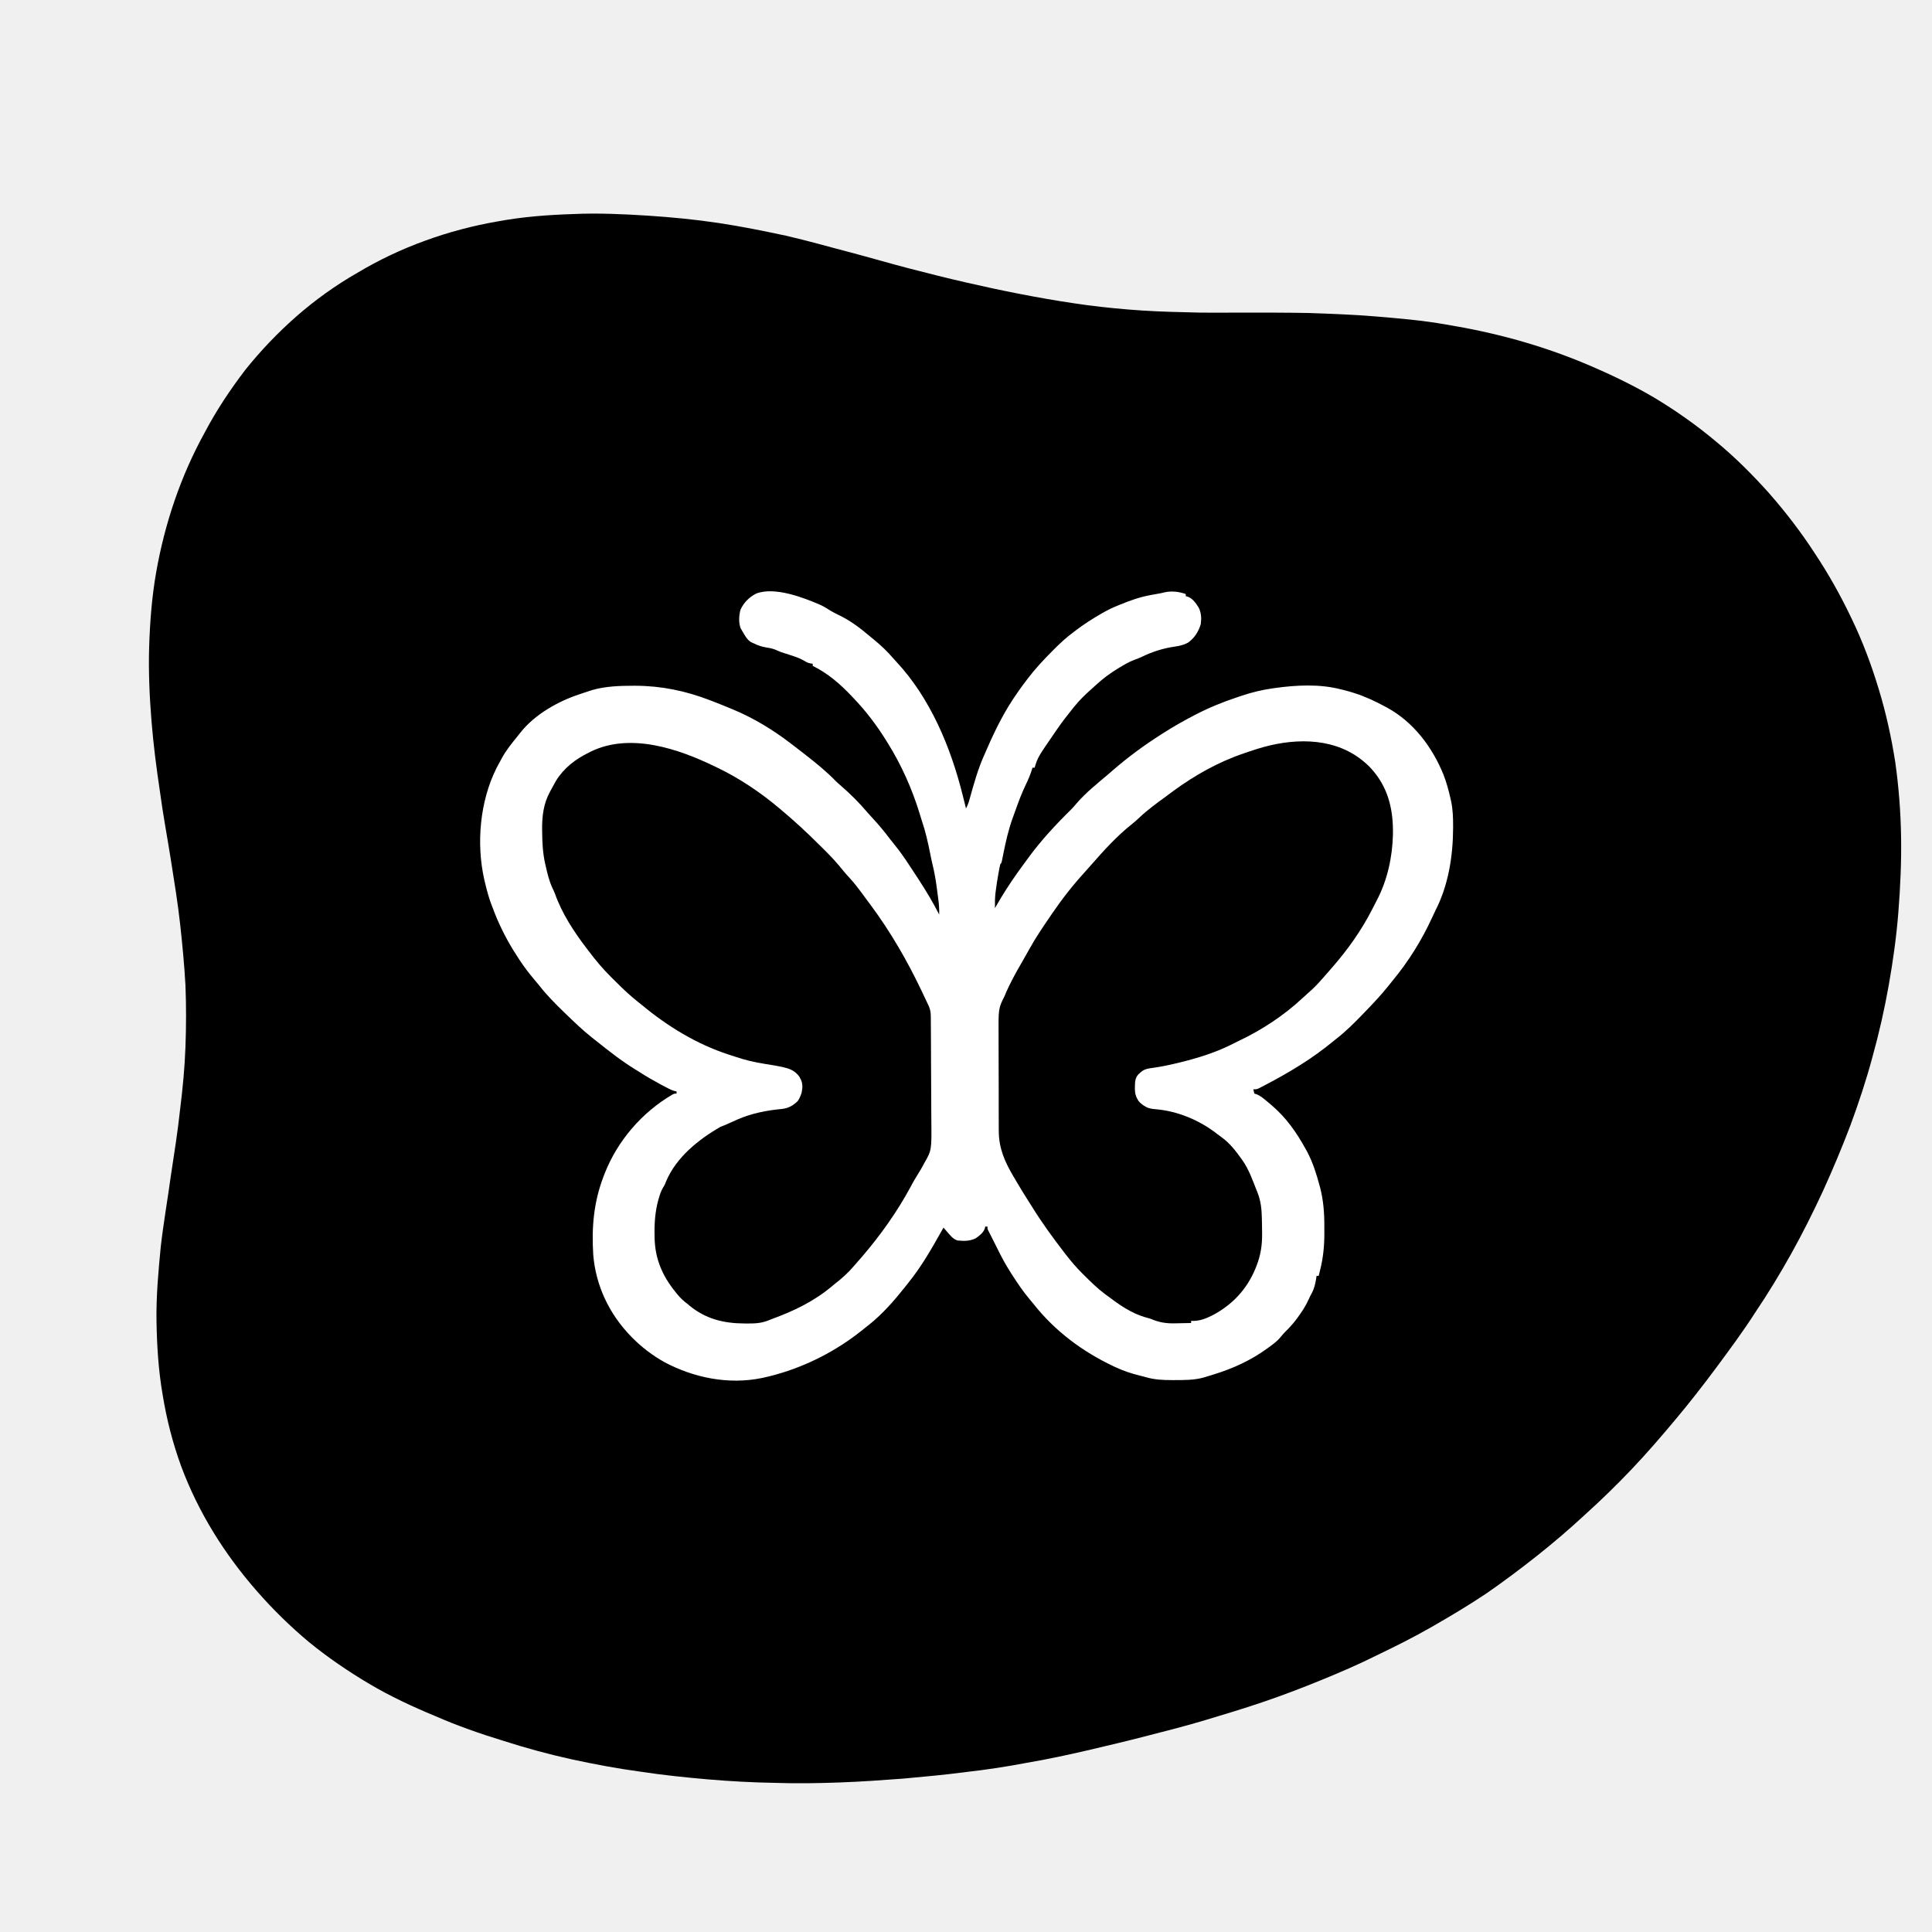
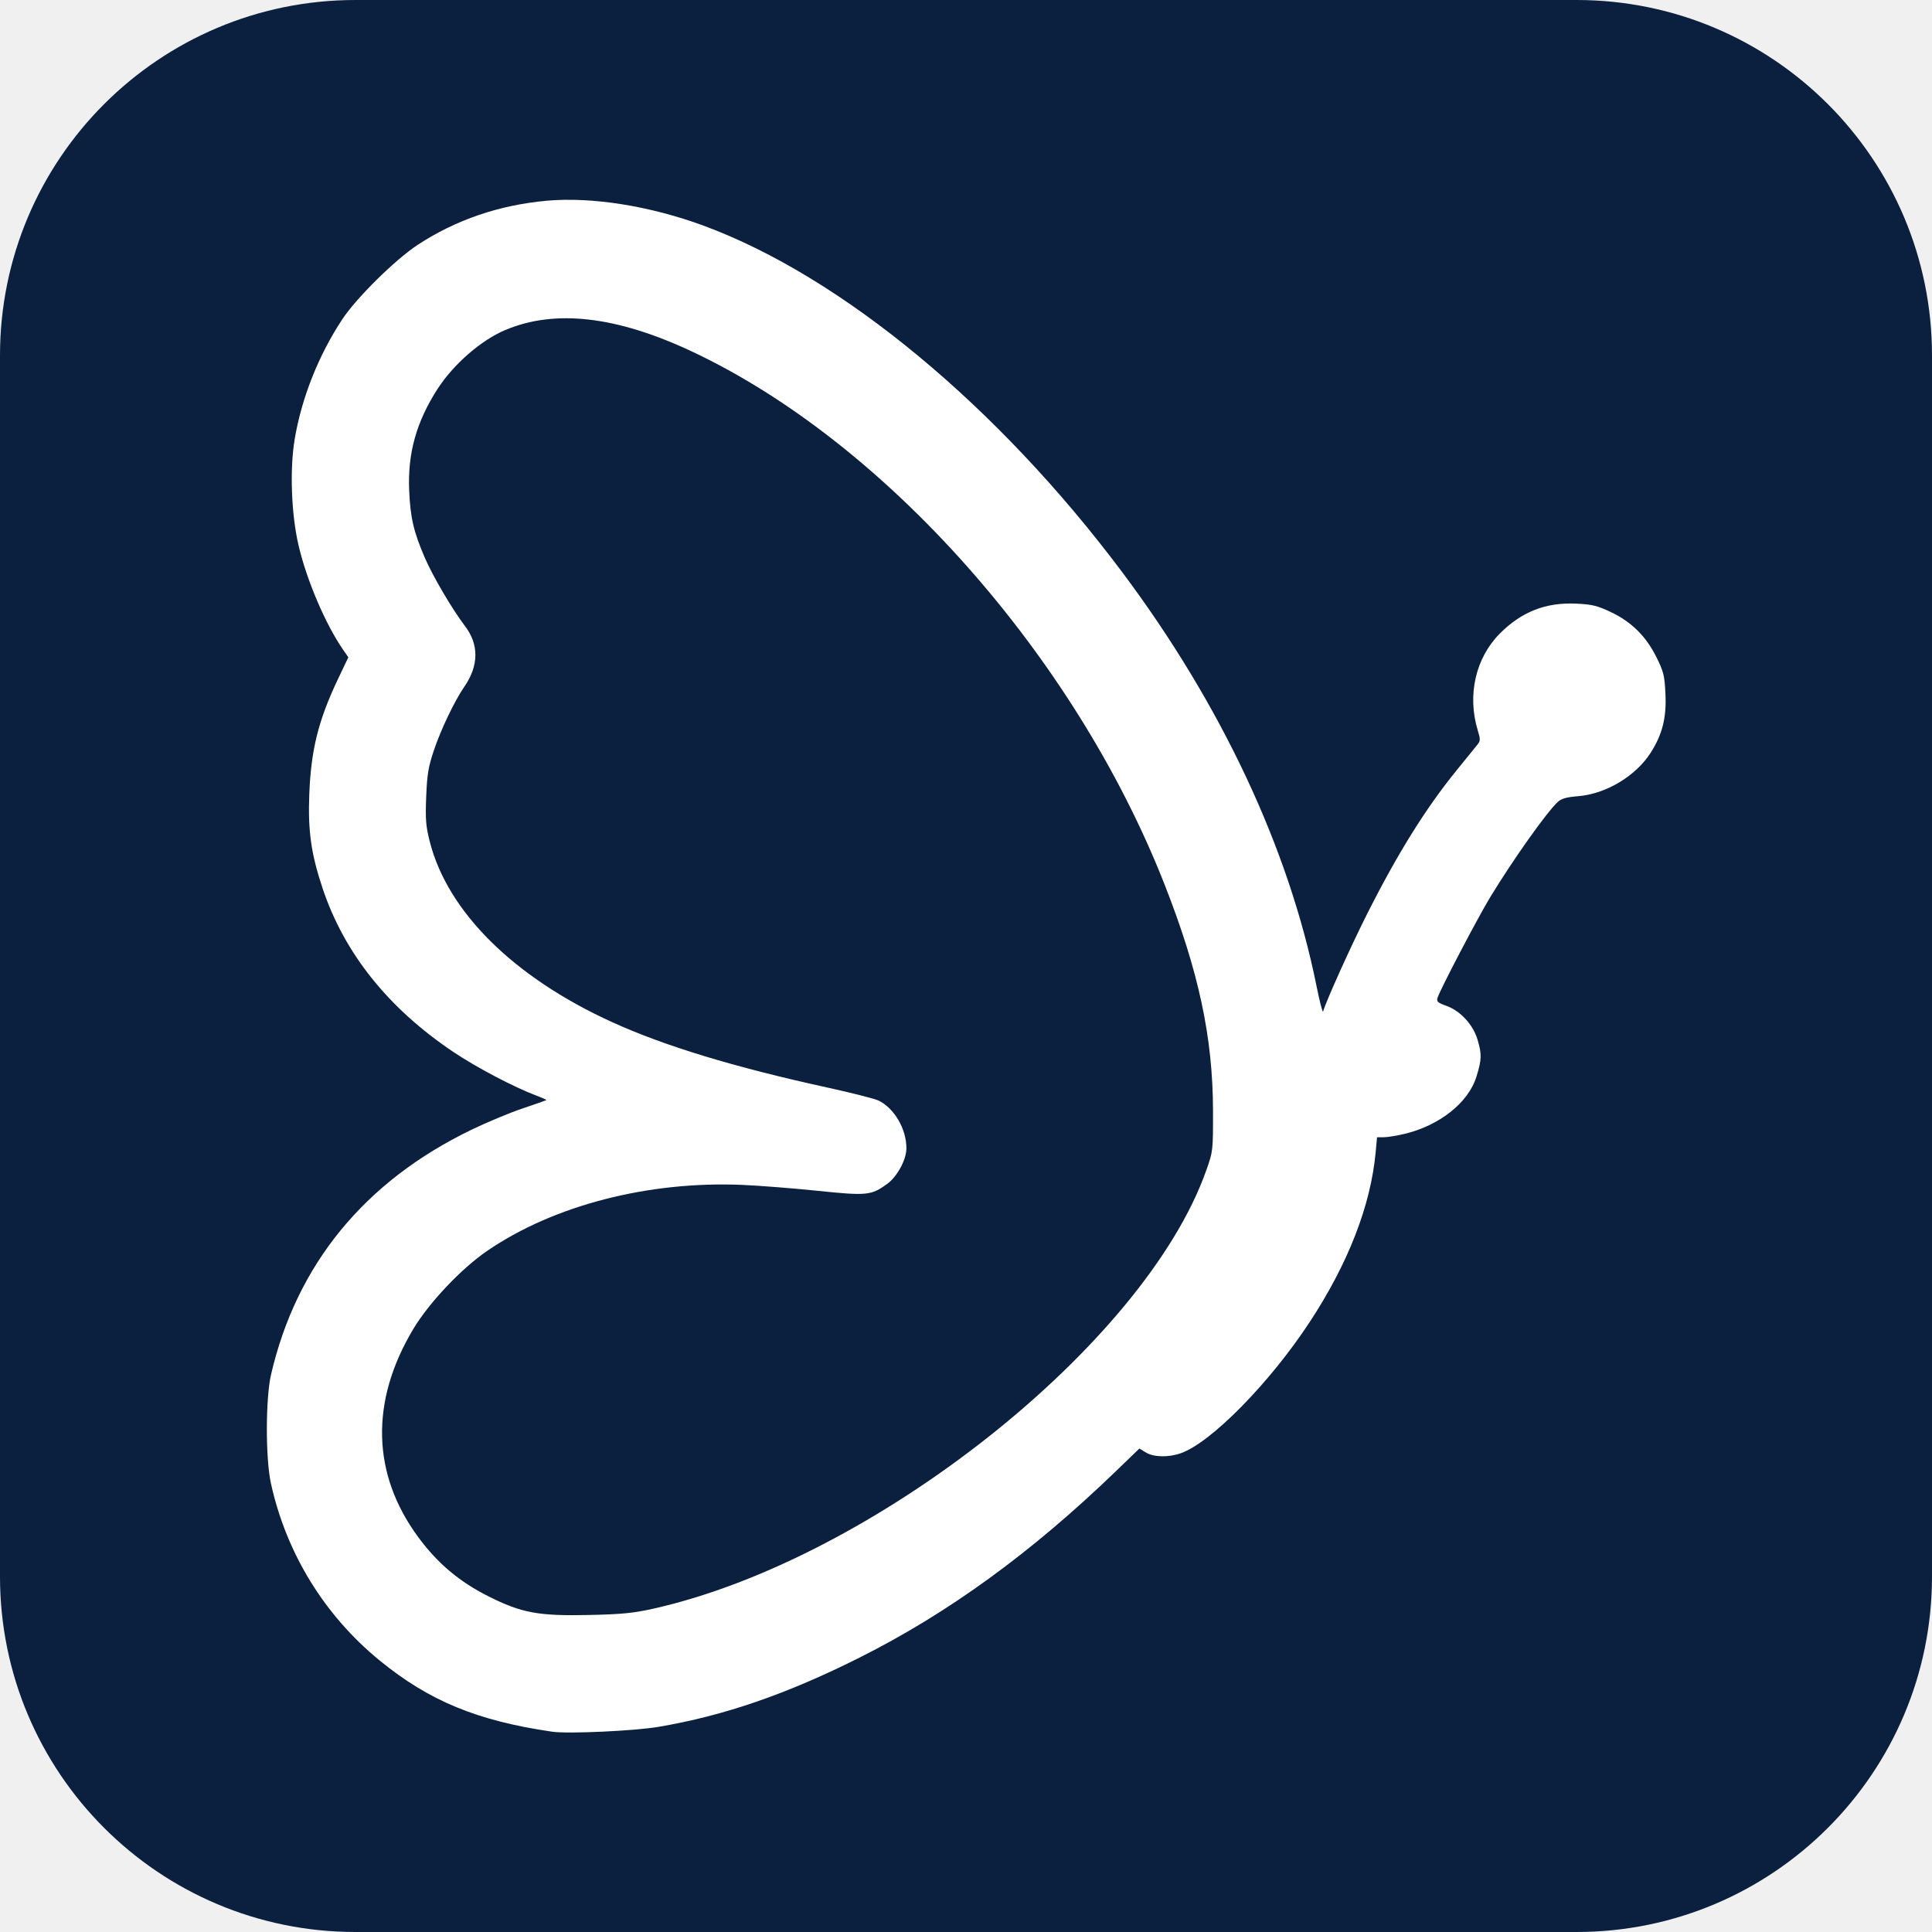
<svg xmlns="http://www.w3.org/2000/svg" viewBox="0 0 500 500">
-   <path d="M488.8,255 C487.7,261.2 486.3,267.4 484.6,273.5 C483,279.5 481,285.5 478.9,291.2 C476.7,297 474.3,302.7 471.8,308.2 C469.2,313.8 466.5,319.2 463.6,324.4 C460.7,329.6 457.6,334.7 454.3,339.6 C451.1,344.6 447.6,349.3 444.2,353.9 C440.7,358.6 437.2,363.1 433.5,367.5 C429.9,371.8 426.2,376.1 422.3,380.2 C418.4,384.3 414.4,388.2 410.3,391.9 C406.2,395.7 402,399.3 397.7,402.7 C393.4,406.1 389,409.4 384.5,412.5 C380,415.5 375.3,418.3 370.6,421 C365.9,423.7 361.1,426.1 356.3,428.4 C351.5,430.8 346.6,432.9 341.7,434.9 C336.8,436.9 331.8,438.8 326.8,440.5 C321.8,442.2 316.8,443.7 311.8,445.2 C306.8,446.7 301.7,448 296.6,449.3 C291.6,450.6 286.5,451.8 281.4,453 C276.2,454.2 271.1,455.3 265.8,456.2 C260.6,457.2 255.3,458 250,458.6 C244.7,459.3 239.3,459.8 233.8,460.3 C228.4,460.7 222.9,461.1 217.3,461.3 C211.8,461.5 206.1,461.6 200.4,461.4 C194.8,461.3 189,461 183.2,460.5 C177.5,460 171.6,459.4 165.7,458.5 C159.8,457.7 153.9,456.6 147.9,455.3 C142,454 136.1,452.4 130.2,450.5 C124.3,448.7 118.3,446.6 112.6,444.1 C106.8,441.7 101,439 95.6,435.8 C90.2,432.6 84.9,429 80,425 C75.2,421 70.6,416.5 66.5,411.8 C62.3,407 58.5,401.9 55.2,396.5 C51.9,391.1 49.1,385.4 46.9,379.5 C44.7,373.5 43.1,367.2 42.1,361 C41,354.7 40.6,348.2 40.5,341.8 C40.4,335.4 41,328.9 41.6,322.7 C42.3,316.5 43.4,310.3 44.2,304.4 C45.1,298.5 46,292.8 46.6,287.2 C47.3,281.6 47.8,276.3 48,270.9 C48.2,265.5 48.2,260.3 48,255 C47.7,249.7 47.2,244.4 46.6,239 C46,233.6 45.1,228.1 44.2,222.4 C43.3,216.7 42.2,210.9 41.4,204.9 C40.5,198.9 39.7,192.8 39.2,186.5 C38.7,180.3 38.4,173.8 38.6,167.4 C38.8,161 39.3,154.5 40.4,148.2 C41.5,141.9 43.1,135.6 45.2,129.5 C47.3,123.4 49.9,117.5 53,111.9 C56,106.2 59.6,100.8 63.5,95.7 C67.5,90.7 72,86 76.8,81.8 C81.6,77.6 86.9,73.8 92.5,70.6 C98,67.3 103.9,64.5 110,62.3 C116,60.1 122.4,58.4 128.8,57.3 C135.2,56.1 141.9,55.6 148.3,55.4 C154.7,55.1 161.2,55.4 167.5,55.8 C173.7,56.2 179.9,56.8 185.9,57.7 C191.9,58.6 197.8,59.8 203.4,61 C209.1,62.3 214.6,63.9 220,65.3 C225.3,66.7 230.4,68.2 235.4,69.5 C240.4,70.8 245.2,72 250,73.1 C254.8,74.2 259.4,75.2 264.1,76.1 C268.7,77 273.3,77.8 278,78.5 C282.6,79.2 287.2,79.7 292,80.1 C296.8,80.5 301.6,80.7 306.6,80.8 C311.6,81 316.8,80.9 322.1,80.9 C327.5,80.9 333,80.9 338.6,81 C344.3,81.2 350.1,81.4 356.1,81.9 C362,82.4 368.2,82.9 374.3,84 C380.4,85 386.5,86.3 392.6,88 C398.7,89.7 404.8,91.8 410.7,94.3 C416.6,96.8 422.5,99.6 428.1,102.9 C433.6,106.2 439,110 443.9,114.1 C448.9,118.2 453.5,122.8 457.8,127.6 C462.1,132.5 466.1,137.7 469.6,143.1 C473.2,148.5 476.4,154.2 479.2,160.1 C482,165.9 484.3,172 486.2,178.3 C488.1,184.5 489.5,190.9 490.5,197.3 C491.4,203.7 491.9,210.2 492,216.7 C492.1,223.1 491.8,229.6 491.3,236 C490.8,242.4 489.9,248.8 488.8,255 Z" fill="#000000" />
-   <g transform="translate(250,255) scale(0.27744) translate(-623.00,-628.00)">
-     <path fill="#FFFFFF" d="M0 0 C3.106 1.475 5.989 3.301 8.887 5.141 C11.617 6.795 14.405 8.169 17.282 9.543 C27.462 14.499 36.341 21.133 44.944 28.436 C46.506 29.752 48.086 31.043 49.669 32.332 C56.148 37.65 61.992 43.131 67.415 49.521 C68.331 50.58 69.285 51.604 70.243 52.625 C102.255 86.866 121.265 132.842 132.407 177.668 C132.754 179.046 133.101 180.423 133.45 181.801 C134.111 184.421 134.763 187.043 135.407 189.668 C137.149 186.488 138.162 183.275 139.094 179.793 C142.886 166.155 146.787 152.256 152.651 139.346 C153.564 137.32 154.445 135.281 155.329 133.242 C163.232 115.165 171.954 97.784 183.407 81.668 C184.055 80.735 184.704 79.801 185.352 78.867 C187.306 76.084 189.346 73.373 191.407 70.668 C191.816 70.122 192.225 69.576 192.647 69.013 C199.812 59.528 207.774 51.008 216.157 42.605 C216.646 42.113 217.136 41.62 217.64 41.112 C223.588 35.14 229.601 29.662 236.407 24.668 C236.969 24.241 237.532 23.813 238.112 23.373 C245.222 17.981 252.628 13.209 260.344 8.73 C260.74 8.5 260.74 8.5 262.746 7.335 C267.2 4.795 271.647 2.567 276.407 0.668 C277.073 0.392 277.74 0.116 278.427 -0.168 C287.952 -4.091 297.263 -7.479 307.407 -9.332 C307.919 -9.428 308.431 -9.524 308.959 -9.623 C311.325 -10.067 313.693 -10.495 316.067 -10.902 C318.407 -11.332 318.407 -11.332 320.383 -11.875 C327.089 -13.39 334.002 -12.609 340.407 -10.332 C340.407 -9.672 340.407 -9.012 340.407 -8.332 C341.108 -8.146 341.809 -7.961 342.532 -7.769 C347.089 -5.931 349.914 -1.704 352.454 2.332 C354.92 7.24 355.141 12.281 354.407 17.668 C352.411 24.579 348.545 30.699 342.665 34.918 C338.412 37.318 334.266 38.143 329.465 38.816 C318.941 40.376 308.519 43.735 298.997 48.457 C296.899 49.438 294.883 50.213 292.704 50.973 C287.714 52.817 283.263 55.425 278.719 58.168 C278.283 58.431 277.846 58.693 277.396 58.964 C269.985 63.444 263.271 68.422 256.898 74.296 C255.347 75.723 253.774 77.122 252.196 78.519 C246.521 83.579 241.184 88.734 236.407 94.668 C235.996 95.177 235.585 95.687 235.161 96.211 C229.652 103.062 224.268 109.974 219.355 117.268 C218.261 118.883 217.15 120.486 216.04 122.09 C202.427 141.937 202.427 141.937 199.407 151.668 C198.747 151.668 198.087 151.668 197.407 151.668 C197.339 151.906 197.339 151.906 196.997 153.109 C195.443 158.16 193.452 162.793 191.157 167.543 C187.295 175.607 184.199 183.884 181.239 192.315 C180.46 194.516 179.655 196.706 178.844 198.894 C174.99 209.573 172.564 220.432 170.322 231.539 C170.262 231.837 170.262 231.837 169.955 233.347 C169.727 234.479 169.502 235.612 169.282 236.745 C168.517 240.558 168.517 240.558 167.407 241.668 C167.137 242.669 166.918 243.685 166.723 244.703 C166.601 245.34 166.479 245.977 166.353 246.633 C166.226 247.325 166.1 248.017 165.969 248.731 C165.838 249.443 165.707 250.155 165.571 250.889 C164.664 255.946 163.88 261.011 163.219 266.106 C163.136 266.73 163.052 267.355 162.966 267.998 C162.366 272.897 162.324 277.737 162.407 282.668 C162.652 282.237 162.897 281.806 163.15 281.361 C169.404 270.421 176.093 259.929 183.407 249.668 C183.775 249.15 184.144 248.632 184.524 248.099 C186.467 245.38 188.435 242.681 190.425 239.997 C191.45 238.61 192.464 237.215 193.477 235.82 C205.433 219.481 219.298 204.535 233.739 190.371 C235.453 188.621 237.019 186.794 238.594 184.918 C247.192 174.958 257.695 166.581 267.714 158.107 C269.312 156.748 270.897 155.375 272.477 153.996 C286.555 141.778 301.677 130.661 317.407 120.668 C318.073 120.241 318.739 119.814 319.425 119.374 C328.508 113.58 337.797 108.274 347.344 103.293 C347.817 103.046 348.289 102.799 348.776 102.544 C361.43 95.952 374.286 90.646 387.825 86.133 C389.405 85.606 390.984 85.074 392.563 84.541 C402.064 81.356 411.483 79.078 421.407 77.668 C422.044 77.575 422.681 77.482 423.337 77.386 C443.491 74.548 465.588 73.41 485.407 78.668 C486.366 78.896 487.325 79.124 488.313 79.359 C491.044 80.046 493.72 80.826 496.407 81.668 C496.665 81.749 496.665 81.749 497.974 82.159 C507.948 85.344 517.19 89.725 526.407 94.668 C526.902 94.932 527.397 95.197 527.907 95.469 C552.765 108.948 570.351 132.417 580.833 158.192 C583.662 165.472 585.701 173.054 587.407 180.668 C587.598 181.507 587.79 182.346 587.987 183.211 C589.568 190.874 589.807 198.366 589.782 206.168 C589.781 206.504 589.781 206.504 589.779 208.201 C589.668 234.219 585.342 261.522 573.308 284.863 C572.218 287.046 571.207 289.26 570.196 291.481 C560.492 312.652 548.159 332.401 533.301 350.375 C532.005 351.943 530.734 353.516 529.481 355.117 C522.359 364.142 514.391 372.411 506.407 380.668 C506.058 381.029 505.708 381.39 505.348 381.763 C497.479 389.889 489.591 397.807 480.623 404.721 C479.448 405.636 478.296 406.581 477.145 407.527 C458.307 423.007 437.902 435.329 416.407 446.668 C415.946 446.912 415.485 447.156 415.011 447.407 C413.65 448.123 412.286 448.829 410.918 449.531 C410.123 449.943 409.327 450.354 408.507 450.779 C406.407 451.668 406.407 451.668 403.407 451.668 C403.737 452.988 404.067 454.308 404.407 455.668 C405.064 455.866 405.722 456.065 406.399 456.269 C410.665 457.987 414.034 461.13 417.532 464.043 C418.284 464.668 419.037 465.293 419.812 465.937 C433.928 477.856 443.573 491.581 452.407 507.668 C452.797 508.364 453.188 509.06 453.59 509.777 C458.832 519.608 462.262 530.515 465.157 541.231 C465.355 541.948 465.554 542.666 465.758 543.405 C468.886 555.488 469.743 567.693 469.668 580.13 C469.657 582.233 469.668 584.336 469.68 586.439 C469.692 597.85 468.567 608.958 465.782 620.043 C465.715 620.321 465.715 620.321 465.375 621.731 C465.058 623.044 464.733 624.356 464.407 625.668 C463.747 625.668 463.087 625.668 462.407 625.668 C462.309 626.369 462.211 627.071 462.11 627.793 C461.259 633.192 460.268 637.716 457.579 642.539 C456.407 644.668 456.407 644.668 455.235 647.266 C452.33 653.704 448.699 659.323 444.469 664.981 C443.979 665.638 443.49 666.295 442.985 666.973 C439.933 670.958 436.657 674.512 433.055 678.004 C431.555 679.519 430.243 681.066 428.93 682.742 C426.078 686.245 422.657 688.819 419.032 691.481 C418.331 691.998 417.631 692.516 416.909 693.049 C401.221 704.475 384.875 711.949 366.407 717.668 C365.787 717.862 365.167 718.055 364.529 718.255 C362.7 718.821 360.867 719.373 359.032 719.918 C358.497 720.081 357.963 720.244 357.413 720.413 C348.402 723.008 339.019 722.908 329.719 722.918 C329.408 722.918 329.408 722.918 327.832 722.921 C319.284 722.912 311.227 722.611 302.987 720.13 C301.226 719.615 299.453 719.182 297.668 718.754 C289.558 716.778 281.958 714.22 274.407 710.668 C274.105 710.526 274.105 710.526 272.576 709.809 C243.822 696.162 218.291 677.093 198.495 652.025 C197.419 650.683 196.316 649.368 195.2 648.059 C188.944 640.684 183.619 632.805 178.407 624.668 C178.224 624.385 178.224 624.385 177.3 622.956 C172.44 615.406 168.253 607.66 164.344 599.582 C163.313 597.476 162.255 595.386 161.192 593.297 C160.822 592.568 160.452 591.838 160.071 591.087 C159.348 589.664 158.623 588.242 157.895 586.821 C157.57 586.178 157.245 585.534 156.911 584.871 C156.62 584.3 156.329 583.73 156.03 583.142 C155.407 581.668 155.407 581.668 155.407 579.668 C154.747 579.668 154.087 579.668 153.407 579.668 C153.221 580.369 153.036 581.071 152.844 581.793 C151.266 585.749 147.843 588.32 144.407 590.668 C138.872 593.371 133.396 593.304 127.407 592.668 C123.132 591.255 120.615 587.83 117.739 584.512 C117.113 583.792 116.488 583.072 115.844 582.33 C115.369 581.782 114.895 581.233 114.407 580.668 C114.256 580.936 114.256 580.936 113.496 582.294 C103.801 599.549 94.059 616.827 81.56 632.243 C80.452 633.612 79.363 634.993 78.278 636.379 C68.588 648.623 57.678 661.074 45.469 670.856 C45.01 671.224 44.551 671.593 44.078 671.973 C43.068 672.779 42.054 673.582 41.039 674.382 C39.917 675.266 38.799 676.155 37.685 677.048 C14.566 695.495 -13.094 709.731 -41.593 717.668 C-42.089 717.808 -42.585 717.949 -43.095 718.093 C-46.572 719.065 -50.063 719.915 -53.593 720.668 C-54.083 720.774 -54.572 720.88 -55.076 720.989 C-86.136 727.36 -118.444 720.797 -146.093 706.082 C-156.819 700.017 -166.92 692.435 -175.593 683.668 C-175.996 683.263 -176.398 682.858 -176.812 682.44 C-197.173 661.644 -209.97 635.047 -212.308 605.887 C-213.894 580.193 -211.904 556.928 -202.593 532.668 C-202.332 531.984 -202.07 531.3 -201.801 530.595 C-189.719 499.678 -166.979 473.252 -138.378 456.523 C-136.593 455.668 -136.593 455.668 -134.593 455.668 C-134.593 455.008 -134.593 454.348 -134.593 453.668 C-134.881 453.606 -134.881 453.606 -136.338 453.293 C-138.66 452.65 -140.551 451.781 -142.683 450.664 C-143.461 450.257 -144.239 449.85 -145.041 449.431 C-145.862 448.993 -146.684 448.556 -147.531 448.106 C-148.38 447.656 -149.228 447.206 -150.103 446.743 C-156.618 443.259 -162.949 439.561 -169.168 435.575 C-170.538 434.703 -171.918 433.851 -173.304 433.004 C-185.864 425.274 -197.508 416.125 -209.015 406.926 C-210.442 405.789 -211.877 404.663 -213.316 403.539 C-222.247 396.488 -230.421 388.57 -238.593 380.668 C-238.774 380.493 -238.774 380.493 -239.688 379.61 C-247.779 371.774 -255.606 363.91 -262.525 355.014 C-264.108 353.019 -265.762 351.087 -267.412 349.147 C-272.161 343.543 -276.555 337.811 -280.593 331.668 C-281.029 331.015 -281.465 330.361 -281.914 329.688 C-289.585 318.135 -296.06 306.385 -301.593 293.668 C-301.82 293.149 -302.046 292.63 -302.279 292.096 C-303.473 289.317 -304.546 286.505 -305.593 283.668 C-305.982 282.69 -306.371 281.712 -306.761 280.734 C-309.572 273.502 -311.583 266.16 -313.343 258.606 C-313.449 258.163 -313.449 258.163 -313.982 255.923 C-321.543 222.107 -318.009 182.9 -302.531 151.981 C-301.252 149.523 -299.933 147.092 -298.593 144.668 C-298.342 144.199 -298.092 143.73 -297.834 143.247 C-293.72 135.573 -288.288 128.905 -282.812 122.173 C-281.839 120.972 -280.885 119.756 -279.937 118.535 C-266.634 101.906 -245.08 89.708 -225.149 83.179 C-223.758 82.722 -222.375 82.245 -220.992 81.766 C-218.868 81.032 -216.738 80.336 -214.593 79.668 C-214.303 79.576 -214.303 79.576 -212.832 79.113 C-200.665 75.682 -187.535 75.223 -174.968 75.231 C-174.267 75.23 -173.566 75.23 -172.844 75.229 C-148.706 75.308 -126.065 80.043 -103.593 88.668 C-103.123 88.848 -102.653 89.028 -102.168 89.213 C-95.937 91.603 -89.749 94.089 -83.593 96.668 C-83.296 96.79 -83.296 96.79 -81.794 97.406 C-62.957 105.249 -44.758 116.243 -28.593 128.668 C-27.526 129.479 -26.458 130.291 -25.39 131.102 C-22.108 133.603 -18.847 136.13 -15.593 138.668 C-15.157 139.008 -14.72 139.348 -14.27 139.698 C-4.504 147.327 5.258 155.197 13.868 164.125 C15.478 165.739 17.165 167.197 18.907 168.668 C27.743 176.294 36.161 184.741 43.684 193.668 C45.063 195.268 46.466 196.816 47.911 198.356 C54.05 204.902 59.641 211.679 65.017 218.862 C66.38 220.634 67.787 222.366 69.201 224.097 C73.898 229.864 78.074 235.893 82.157 242.106 C82.854 243.16 83.551 244.215 84.249 245.269 C86.312 248.395 88.362 251.53 90.407 254.668 C90.706 255.126 91.005 255.584 91.313 256.056 C98.225 266.659 104.671 277.381 110.407 288.668 C110.504 283.999 110.261 279.505 109.637 274.879 C109.596 274.566 109.596 274.566 109.39 272.985 C109.216 271.668 109.04 270.352 108.862 269.037 C108.598 267.07 108.345 265.101 108.092 263.133 C107.141 255.899 105.87 248.847 104.145 241.759 C103.416 238.757 102.791 235.742 102.196 232.711 C100.041 221.837 97.679 211.207 94.082 200.701 C93.364 198.54 92.711 196.366 92.063 194.184 C85.165 171.531 74.981 148.75 62.407 128.668 C61.985 127.984 61.563 127.301 61.128 126.596 C52.144 112.108 42.192 98.977 30.407 86.668 C29.876 86.104 29.345 85.541 28.797 84.96 C18.118 73.663 6.459 63.561 -7.593 56.668 C-7.593 56.008 -7.593 55.348 -7.593 54.668 C-8.274 54.586 -8.954 54.503 -9.656 54.418 C-12.015 53.956 -13.683 53.085 -15.714 51.812 C-19.818 49.413 -24.071 48.013 -28.593 46.605 C-37.291 43.855 -37.291 43.855 -41.312 42.047 C-44.216 40.759 -46.933 40.114 -50.093 39.668 C-54.67 38.909 -58.48 37.784 -62.593 35.668 C-63.439 35.297 -64.284 34.925 -65.156 34.543 C-69.064 32.123 -71.314 27.525 -73.593 23.668 C-73.783 23.355 -73.783 23.355 -74.746 21.773 C-76.825 16.609 -76.399 9.613 -74.941 4.285 C-71.911 -2.347 -66.766 -7.504 -60.281 -10.77 C-43.169 -17.43 -15.988 -7 0 0 Z " transform="translate(487.5933,273.332)" />
-     <path fill="#000000" d="M0 0 C4.291 3.27 8.292 6.595 11.77 10.742 C12.401 11.482 13.031 12.222 13.68 12.984 C27.461 30.047 31.411 49.788 31.02 71.081 C30.518 92.28 25.808 113.886 15.826 132.739 C14.588 135.087 13.395 137.455 12.2 139.824 C1.709 160.488 -11.002 178.32 -26.23 195.742 C-26.898 196.512 -27.566 197.283 -28.234 198.054 C-29.889 199.959 -31.558 201.851 -33.23 203.742 C-33.4 203.937 -33.4 203.937 -34.263 204.928 C-38.648 209.96 -43.057 214.69 -48.179 218.996 C-49.951 220.504 -51.642 222.069 -53.331 223.668 C-70.803 239.996 -91.81 253.74 -113.387 263.862 C-115.112 264.686 -116.808 265.55 -118.503 266.433 C-135.854 275.282 -155.36 280.918 -174.292 285.242 C-174.549 285.301 -174.549 285.301 -175.851 285.599 C-182.165 287.026 -188.484 288.165 -194.902 289.004 C-199.194 289.603 -202.187 290.647 -205.23 293.742 C-205.434 293.923 -205.434 293.923 -206.468 294.843 C-209.169 297.87 -209.502 300.954 -209.644 304.869 C-209.652 305.487 -209.659 306.105 -209.667 306.742 C-209.677 307.335 -209.688 307.929 -209.698 308.54 C-209.613 312.86 -208.619 316.128 -206.23 319.742 C-204.765 321.351 -204.765 321.351 -203.292 322.492 C-202.809 322.878 -202.325 323.265 -201.827 323.664 C-198.13 326.158 -195.293 326.95 -190.901 327.272 C-170.013 328.833 -148.84 337.751 -132.477 350.768 C-131.249 351.727 -129.994 352.631 -128.722 353.531 C-121.113 359.046 -115.659 366.137 -110.23 373.742 C-109.921 374.172 -109.611 374.602 -109.293 375.045 C-103.431 383.404 -99.963 393.313 -96.23 402.742 C-95.989 403.333 -95.749 403.924 -95.501 404.534 C-92.136 412.891 -91.39 420.829 -91.23 429.742 C-91.209 430.678 -91.189 431.613 -91.168 432.578 C-91.114 435.19 -91.079 437.802 -91.056 440.414 C-91.047 441.447 -91.035 442.479 -91.021 443.512 C-90.89 454.066 -92.392 463.732 -96.292 473.554 C-96.596 474.322 -96.9 475.09 -97.213 475.881 C-105.199 495.255 -118.611 509.587 -137.009 519.396 C-143.477 522.7 -149.875 525.201 -157.23 524.742 C-157.23 525.402 -157.23 526.062 -157.23 526.742 C-160.874 526.842 -164.516 526.914 -168.161 526.961 C-169.396 526.981 -170.63 527.008 -171.864 527.043 C-180.667 527.287 -187.111 526.169 -195.23 522.742 C-196.364 522.388 -197.505 522.055 -198.655 521.757 C-212.892 517.981 -224.598 509.509 -236.23 500.742 C-236.684 500.406 -237.137 500.071 -237.605 499.726 C-244.598 494.524 -250.744 488.432 -256.917 482.304 C-257.319 481.908 -257.721 481.511 -258.136 481.102 C-263.978 475.319 -269.223 469.259 -274.23 462.742 C-274.732 462.093 -275.235 461.444 -275.753 460.776 C-286.266 447.111 -296.53 433.025 -305.604 418.356 C-306.923 416.226 -308.27 414.114 -309.625 412.007 C-313.374 406.171 -316.965 400.252 -320.465 394.262 C-321.356 392.739 -322.256 391.221 -323.156 389.703 C-331.136 376.136 -336.697 363.474 -336.65 347.446 C-336.657 346.245 -336.666 345.045 -336.675 343.844 C-336.697 340.613 -336.7 337.381 -336.699 334.15 C-336.699 331.436 -336.707 328.723 -336.715 326.01 C-336.735 319.599 -336.738 313.189 -336.731 306.778 C-336.724 300.201 -336.747 293.625 -336.784 287.048 C-336.815 281.369 -336.826 275.691 -336.822 270.012 C-336.82 266.635 -336.825 263.258 -336.85 259.881 C-337.03 233.328 -337.03 233.328 -331.23 221.742 C-330.63 220.319 -330.034 218.893 -329.449 217.464 C-328.885 216.24 -328.312 215.02 -327.73 213.804 C-327.567 213.461 -327.567 213.461 -326.743 211.725 C-322.42 202.816 -317.441 194.253 -312.493 185.681 C-311.005 183.102 -309.54 180.513 -308.109 177.902 C-302.155 167.086 -295.189 156.926 -288.23 146.742 C-287.703 145.968 -287.176 145.195 -286.634 144.398 C-277.367 130.846 -267.31 117.975 -256.195 105.886 C-254.4 103.928 -252.653 101.939 -250.917 99.929 C-238.814 86.081 -226.287 72.218 -211.804 60.824 C-209.62 59.093 -207.593 57.244 -205.572 55.327 C-197.85 48.022 -189.275 41.815 -180.706 35.555 C-178.484 33.932 -176.279 32.286 -174.073 30.64 C-153.921 15.801 -131.465 3.201 -107.709 -4.76 C-106.464 -5.179 -105.225 -5.615 -103.987 -6.055 C-101.748 -6.839 -99.496 -7.556 -97.23 -8.258 C-96.627 -8.449 -96.025 -8.64 -95.404 -8.837 C-64.021 -18.66 -27.485 -20.255 0 0 Z " transform="translate(990.2297,416.2583)" />
-     <path fill="#000000" d="M0 0 C0.75 0.357 1.499 0.715 2.272 1.083 C22.861 10.97 42.568 24.265 60 39 C60.285 39.238 60.285 39.238 61.725 40.442 C74.172 50.867 86.041 61.854 97.519 73.334 C99.192 75.004 100.872 76.666 102.553 78.328 C108.415 84.16 113.946 90.093 119.061 96.593 C121.025 99.078 123.147 101.376 125.312 103.688 C130.829 109.699 135.605 116.266 140.417 122.844 C141.976 124.967 143.551 127.078 145.129 129.188 C163.306 153.685 178.879 180.476 192 208 C192.358 208.749 192.717 209.497 193.086 210.268 C194.882 214.023 196.667 217.782 198.434 221.551 C198.713 222.145 198.992 222.74 199.279 223.353 C200.755 226.726 201.133 229.36 201.161 233.081 C201.163 233.337 201.163 233.337 201.176 234.629 C201.192 236.339 201.2 238.05 201.209 239.761 C201.218 240.988 201.228 242.215 201.238 243.443 C201.27 247.477 201.29 251.512 201.309 255.547 C201.312 256.235 201.315 256.924 201.319 257.633 C201.349 264.137 201.376 270.641 201.393 277.145 C201.415 285.435 201.457 293.724 201.526 302.014 C201.574 307.857 201.598 313.7 201.605 319.543 C201.61 323.025 201.625 326.505 201.665 329.986 C201.971 357.837 201.971 357.837 195 370 C194.538 370.873 194.076 371.747 193.6 372.647 C192.471 374.735 191.262 376.74 190 378.75 C189.121 380.195 188.243 381.64 187.367 383.086 C186.954 383.762 186.542 384.439 186.116 385.136 C184.696 387.508 183.407 389.925 182.125 392.375 C169.94 414.918 154.622 436.528 138 456 C137.641 456.423 137.282 456.845 136.913 457.281 C135.513 458.923 134.097 460.546 132.656 462.152 C131.406 463.547 130.183 464.953 128.969 466.379 C123.903 472.26 118.452 477.183 112.334 481.947 C111.093 482.927 109.881 483.931 108.676 484.953 C92.059 498.834 73.332 507.812 53.136 515.211 C51.725 515.732 50.324 516.279 48.935 516.854 C42.156 519.47 35.664 519.513 28.5 519.438 C28.191 519.436 28.191 519.436 26.628 519.427 C7.723 519.278 -9.304 515.004 -24.062 502.66 C-24.702 502.112 -25.341 501.565 -26 501 C-26.578 500.566 -27.155 500.131 -27.75 499.684 C-31.818 496.529 -34.923 492.793 -38.062 488.75 C-38.262 488.494 -38.262 488.494 -39.273 487.197 C-45.24 479.3 -49.901 471.153 -52.875 461.688 C-53.025 461.211 -53.175 460.734 -53.33 460.243 C-56.006 451.469 -56.625 442.952 -56.562 433.812 C-56.559 433.21 -56.556 432.607 -56.552 431.987 C-56.437 421.478 -55.307 411.108 -52.062 401.062 C-51.906 400.538 -51.749 400.014 -51.588 399.475 C-50.484 395.953 -48.955 393.125 -47 390 C-46.556 388.97 -46.136 387.928 -45.75 386.875 C-36.268 364.428 -15.572 347.793 5 336 C6.657 335.31 8.326 334.647 10 334 C11.398 333.38 12.794 332.755 14.188 332.125 C14.979 331.776 15.771 331.426 16.586 331.066 C18.097 330.399 19.603 329.721 21.102 329.027 C33.962 323.415 48.287 320.605 62.201 319.34 C68.391 318.619 72.516 316.342 77 312 C78.345 310.06 79.255 308.235 80 306 C80.227 305.381 80.454 304.762 80.688 304.125 C80.739 303.774 80.739 303.774 81 302 C81.088 301.437 81.175 300.873 81.266 300.293 C81.645 295.918 80.815 293.027 78.562 289.25 C74.686 284.028 70.631 282.159 64.418 280.604 C58.528 279.228 52.572 278.23 46.594 277.324 C36.992 275.855 27.99 273.753 18.796 270.61 C16.677 269.89 14.546 269.212 12.411 268.543 C-17.291 258.836 -44.27 242.33 -68.233 222.45 C-69.601 221.328 -70.978 220.227 -72.368 219.133 C-79.462 213.51 -85.948 207.393 -92.334 200.982 C-93.99 199.323 -95.658 197.678 -97.328 196.033 C-104.904 188.502 -111.585 180.534 -118 172 C-118.621 171.187 -119.243 170.375 -119.866 169.564 C-131.8 153.886 -142.829 137.127 -149.449 118.478 C-150.215 116.423 -151.167 114.472 -152.125 112.5 C-154.927 106.256 -156.477 99.649 -158 93 C-158.154 92.35 -158.308 91.7 -158.466 91.03 C-160.799 80.811 -161.309 70.689 -161.375 60.25 C-161.383 59.647 -161.391 59.043 -161.399 58.422 C-161.522 46.293 -160.08 34.477 -154.188 23.688 C-154.01 23.351 -154.01 23.351 -153.11 21.645 C-152.096 19.75 -151.055 17.873 -150 16 C-149.527 15.145 -149.054 14.291 -148.566 13.41 C-141.216 1.348 -130.481 -6.85 -118 -13 C-117.175 -13.419 -116.35 -13.838 -115.5 -14.27 C-78.734 -31.799 -34.136 -16.637 0 0 Z " transform="translate(389,424)" />
+   <rect width="500" height="500" rx="92" ry="92" fill="#0B203F" />
+   <g transform="translate(250 250) scale(0.55061) translate(-339 -370.5)">
+     <path fill="#FFFFFF" d="M144.50,730.40C109.31,725.28 86.69,715.94 63.46,696.97C37.44,675.71 19.55,646.58 12.30,613.70C9.73,602.01 9.76,573.70 12.36,562.50C24.37,510.75 56.26,471.80 106.50,447.49C113.65,444.03 124.45,439.53 130.50,437.48C136.55,435.44 141.62,433.66 141.77,433.53C141.92,433.40 139.90,432.48 137.27,431.50C126.67,427.53 108.86,418.17 98.00,410.87C67.38,390.29 46.79,364.51 36.59,334.00C31.20,317.85 29.67,307.16 30.32,290.00C31.12,268.91 34.57,255.05 43.90,235.45L48.69,225.40L46.30,221.95C38.01,209.99 29.18,189.38 25.33,173.00C21.87,158.32 21.08,137.16 23.47,122.88C26.71,103.52 34.69,83.40 45.86,66.50C52.46,56.51 70.70,38.50 81.27,31.55C99.12,19.82 119.66,12.80 142.00,10.80C163.14,8.90 190.57,13.27 215.66,22.53C280.51,46.46 354.03,107.34 412.55,185.56C459.04,247.69 490.72,315.20 503.74,379.86C505.22,387.21 506.61,392.61 506.84,391.86C508.47,386.49 519.81,361.37 527.55,346.00C541.79,317.73 555.02,296.48 569.50,278.64C573.90,273.22 578.28,267.82 579.24,266.64C580.83,264.69 580.85,264.08 579.54,259.76C574.50,243.15 578.51,225.66 590.00,214.15C600.19,203.95 611.62,199.50 625.88,200.18C633.33,200.54 635.73,201.13 642.13,204.16C651.83,208.77 658.71,215.60 663.59,225.49C666.92,232.23 667.35,234.00 667.76,242.75C668.28,253.84 666.31,261.62 660.81,270.27C653.82,281.23 639.72,289.67 626.68,290.69C621.32,291.12 618.91,291.79 617.18,293.37C612.09,298.00 596.19,320.39 585.41,338.12C579.53,347.78 561.66,381.93 560.61,385.52C560.11,387.21 560.79,387.81 564.87,389.26C571.33,391.55 577.36,398.11 579.43,405.09C581.48,411.99 581.41,414.45 578.93,422.48C575.15,434.74 561.52,445.54 544.91,449.46C541.39,450.29 537.08,450.98 535.35,450.99L532.20,451.00L531.53,458.25C529.20,483.15 518.59,510.41 500.51,537.90C481.73,566.49 454.22,594.48 439.99,599.50C434.18,601.56 427.17,601.40 423.50,599.14L420.50,597.29L409.50,607.91C369.87,646.15 330.83,674.55 289.00,695.55C254.84,712.71 225.20,722.92 194.50,728.11C183.03,730.05 151.88,731.48 144.50,730.40ZM191.72,672.64C295.21,649.61 423.01,548.37 451.95,466.50C455.11,457.58 455.13,457.34 455.10,438.50C455.03,404.00 448.39,373.03 432.26,332.00C390.12,224.82 301.01,124.37 210.25,81.70C174.82,65.05 145.93,61.71 122.50,71.55C111.04,76.36 97.96,87.78 90.47,99.49C80.61,114.90 76.53,129.58 77.28,147.00C77.84,159.81 79.34,166.30 84.62,178.59C88.32,187.20 97.59,202.96 103.51,210.72C110.12,219.37 110.03,229.27 103.27,239.12C98.53,246.02 92.15,259.38 88.82,269.35C86.27,276.99 85.69,280.57 85.28,291.00C84.86,301.60 85.12,304.79 86.95,312.00C95.36,345.09 126.50,375.90 172.86,396.97C197.33,408.10 230.07,418.05 273.50,427.55C285.05,430.08 295.97,432.85 297.78,433.70C305.24,437.24 311.02,447.07 310.99,456.19C310.97,461.56 306.68,469.50 301.91,472.95C294.44,478.36 292.41,478.56 269.25,476.16C257.84,474.98 241.97,473.74 234.00,473.39C189.72,471.50 145.28,482.97 114.00,504.36C101.73,512.75 86.59,528.77 79.13,541.26C58.88,575.17 59.71,609.34 81.52,638.92C90.63,651.29 100.81,659.87 114.58,666.79C130.11,674.60 138.02,676.06 162.00,675.54C177.01,675.21 182.62,674.66 191.72,672.64Z" />
  </g>
</svg>
